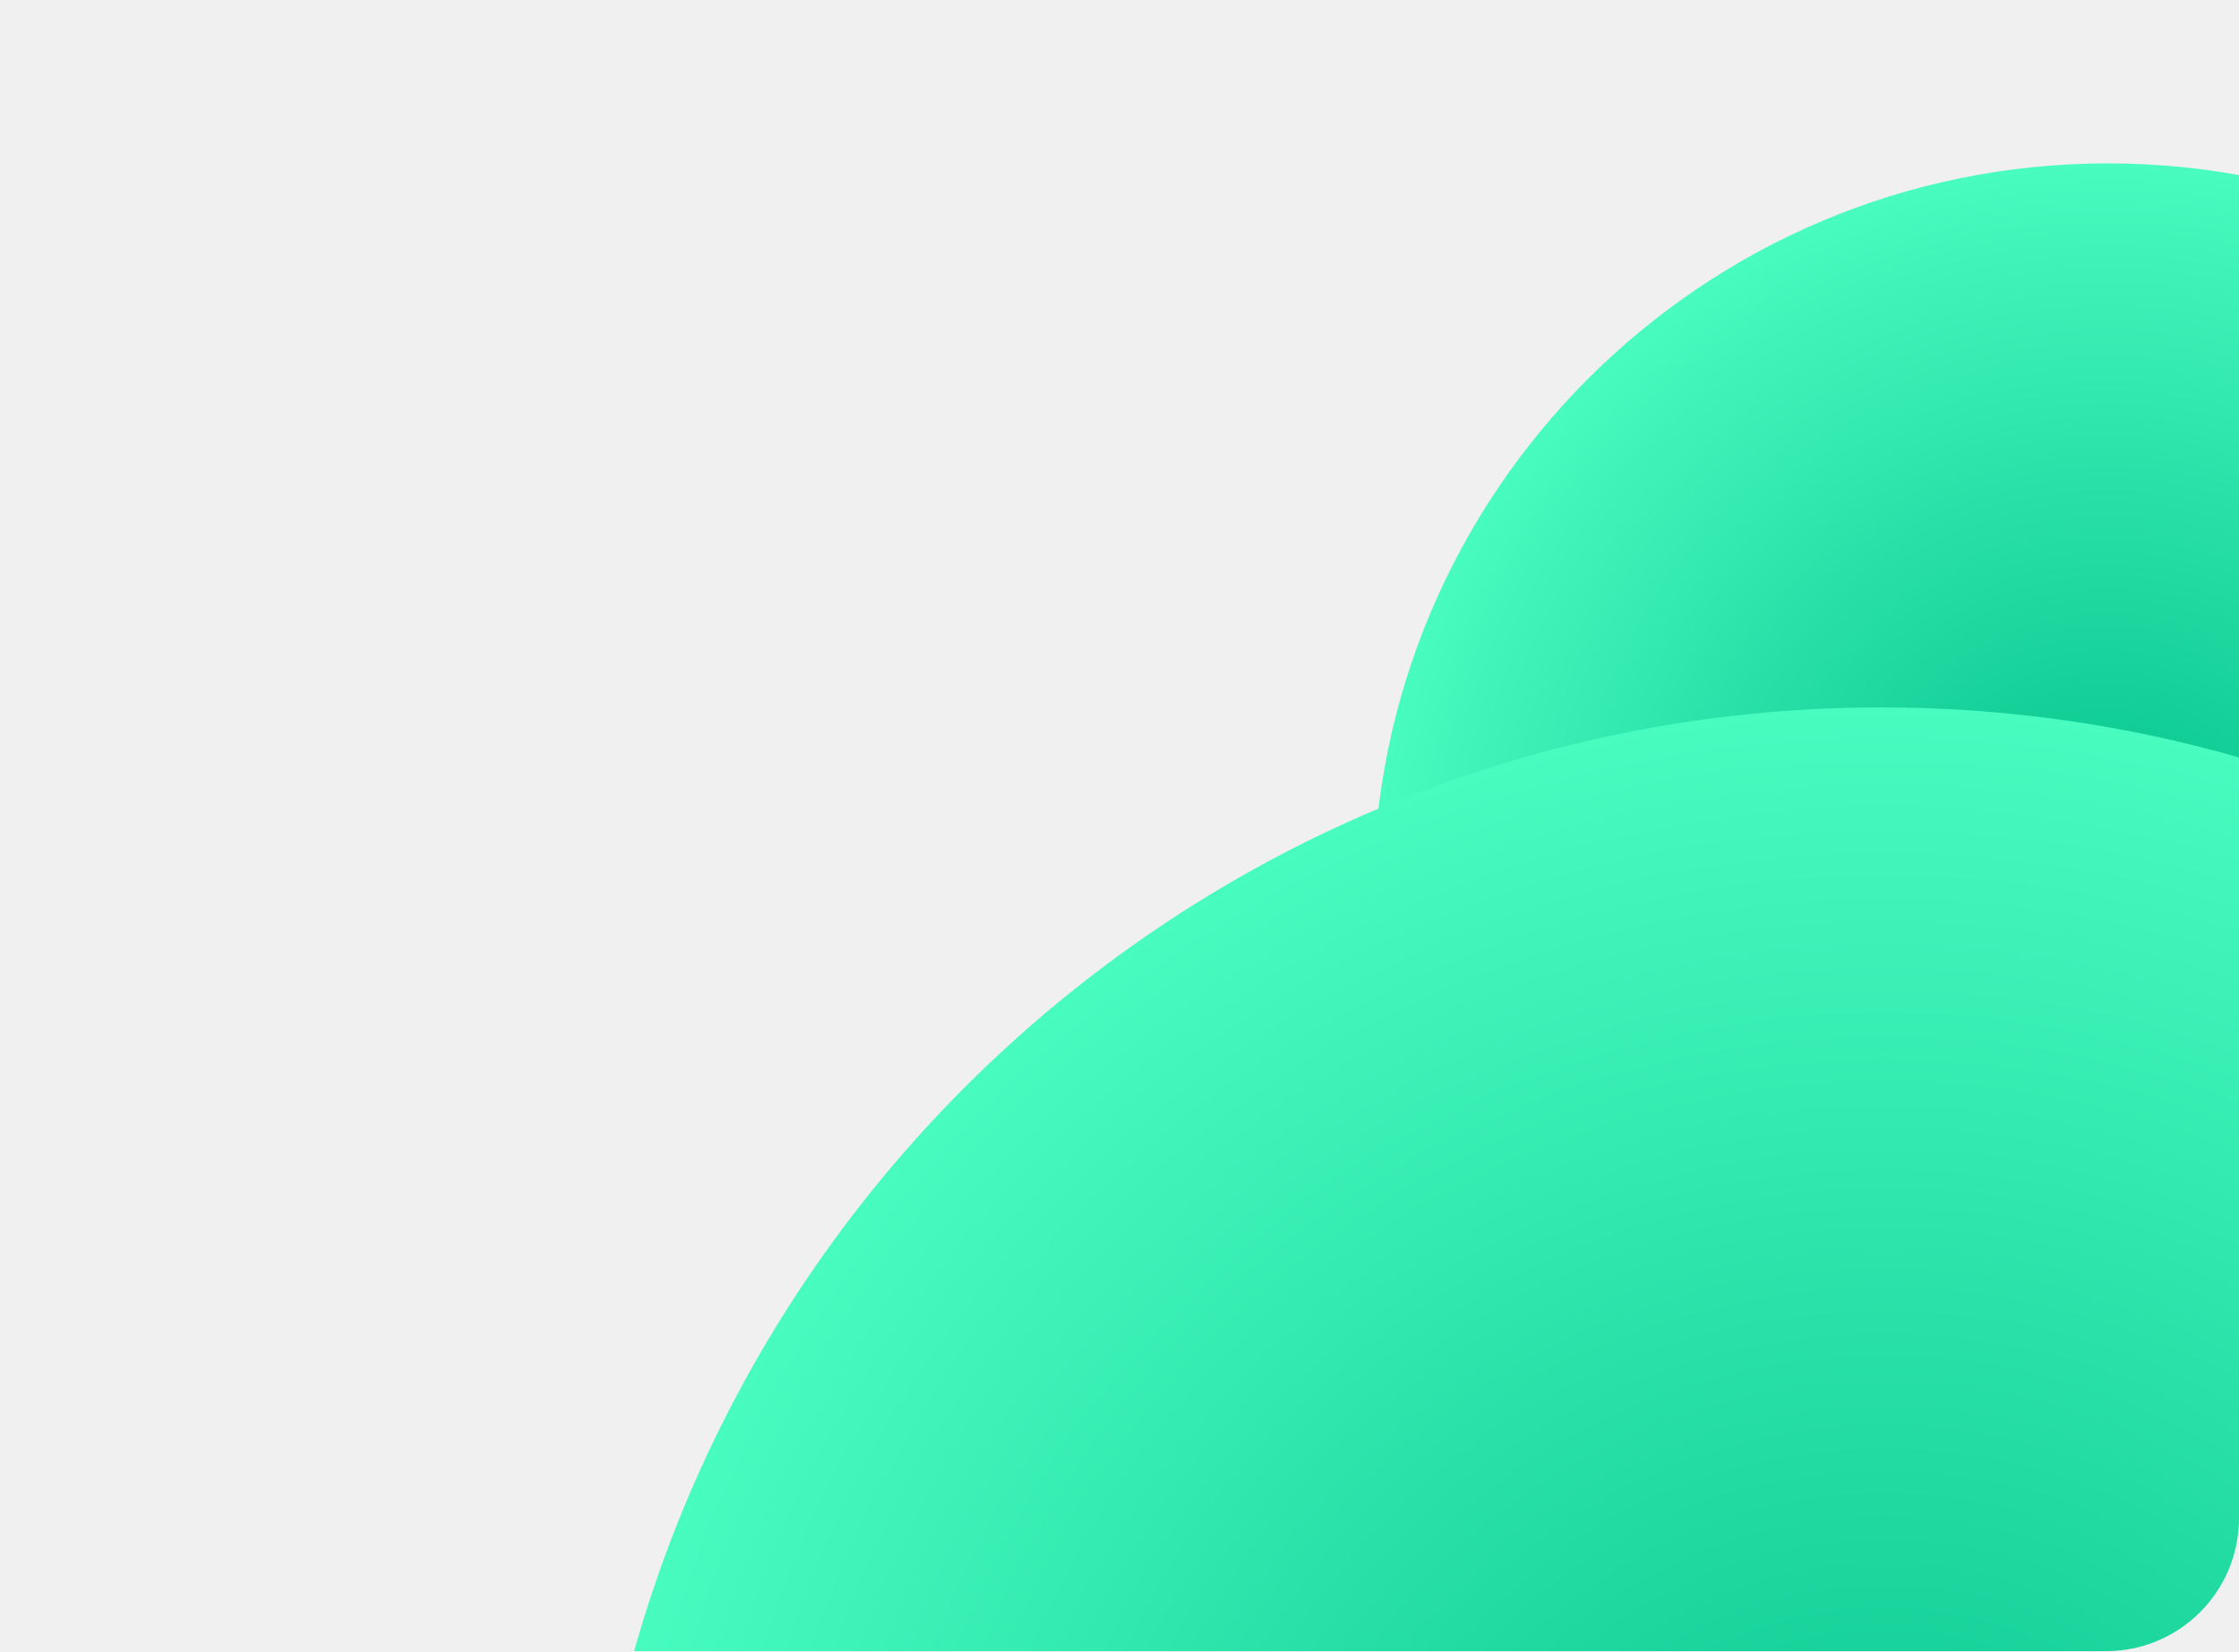
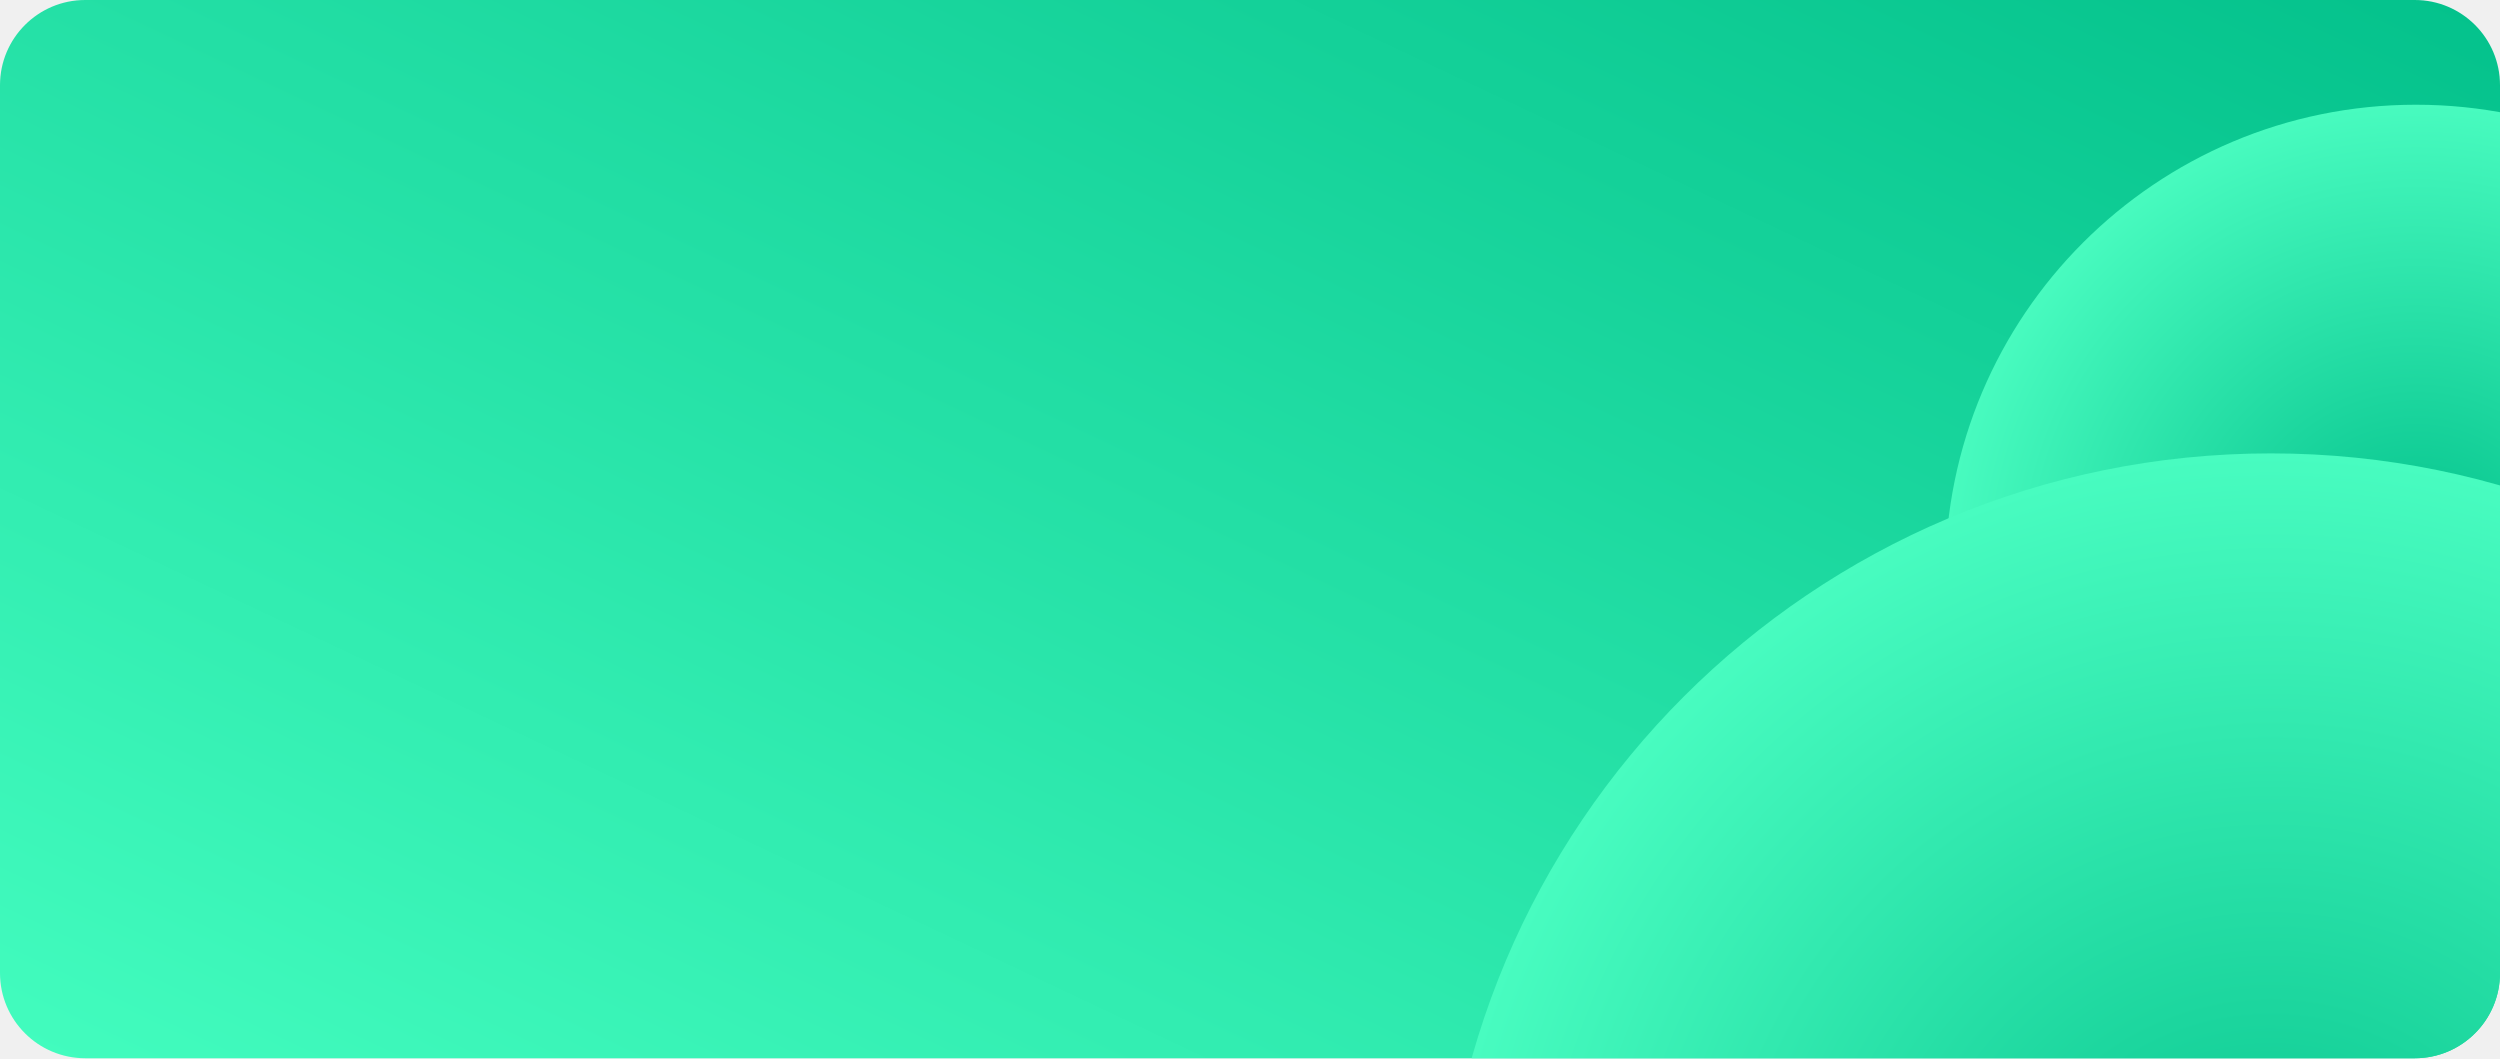
- <svg xmlns="http://www.w3.org/2000/svg" width="202" height="149" viewBox="0 0 202 149" fill="none">
-   <mask id="mask0_342_1148" style="mask-type:alpha" maskUnits="userSpaceOnUse" x="0" y="0" width="202" height="149">
-     <rect width="202" height="149" rx="12" fill="#F76C1D" />
+ <svg xmlns="http://www.w3.org/2000/svg" width="352" height="149" viewBox="0 0 352 149" fill="none">
+   <rect x="0.5" y="0.5" width="349" height="148" rx="24.5" fill="white" stroke="#E6EFF5" />
+   <rect width="352" height="149" rx="12" fill="url(#paint0_linear_1_32)" />
+   <mask id="mask0_1_32" style="mask-type:alpha" maskUnits="userSpaceOnUse" x="150" y="0" width="202" height="149">
+     <rect x="150" width="202" height="149" rx="12" fill="#F76C1D" />
  </mask>
-   <g mask="url(#mask0_342_1148)">
-     <circle cx="190.163" cy="81.031" r="66.286" fill="url(#paint0_radial_342_1148)" />
-     <circle cx="169.729" cy="180.709" r="116.872" fill="url(#paint1_radial_342_1148)" />
+   <g mask="url(#mask0_1_32)">
+     <circle cx="340.163" cy="81.031" r="66.286" fill="url(#paint1_radial_1_32)" />
+     <circle cx="319.729" cy="180.709" r="116.872" fill="url(#paint2_radial_1_32)" />
  </g>
  <defs>
-     <radialGradient id="paint0_radial_342_1148" cx="0" cy="0" r="1" gradientUnits="userSpaceOnUse" gradientTransform="translate(190.163 81.0312) rotate(90) scale(66.2857)">
+     <linearGradient id="paint0_linear_1_32" x1="345.869" y1="1.72435e-06" x2="226.297" y2="253.038" gradientUnits="userSpaceOnUse">
+       <stop stop-color="#04C28C" />
+       <stop offset="1" stop-color="#42FCBE" />
+     </linearGradient>
+     <radialGradient id="paint1_radial_1_32" cx="0" cy="0" r="1" gradientUnits="userSpaceOnUse" gradientTransform="translate(340.163 81.0312) rotate(90) scale(66.2857)">
      <stop offset="0.062" stop-color="#05C38D" />
      <stop offset="1" stop-color="#48FBBF" />
    </radialGradient>
-     <radialGradient id="paint1_radial_342_1148" cx="0" cy="0" r="1" gradientUnits="userSpaceOnUse" gradientTransform="translate(169.729 180.709) rotate(90) scale(116.872)">
+     <radialGradient id="paint2_radial_1_32" cx="0" cy="0" r="1" gradientUnits="userSpaceOnUse" gradientTransform="translate(319.729 180.709) rotate(90) scale(116.872)">
      <stop stop-color="#06C38D" />
      <stop offset="1" stop-color="#48FCC0" />
    </radialGradient>
  </defs>
</svg>
